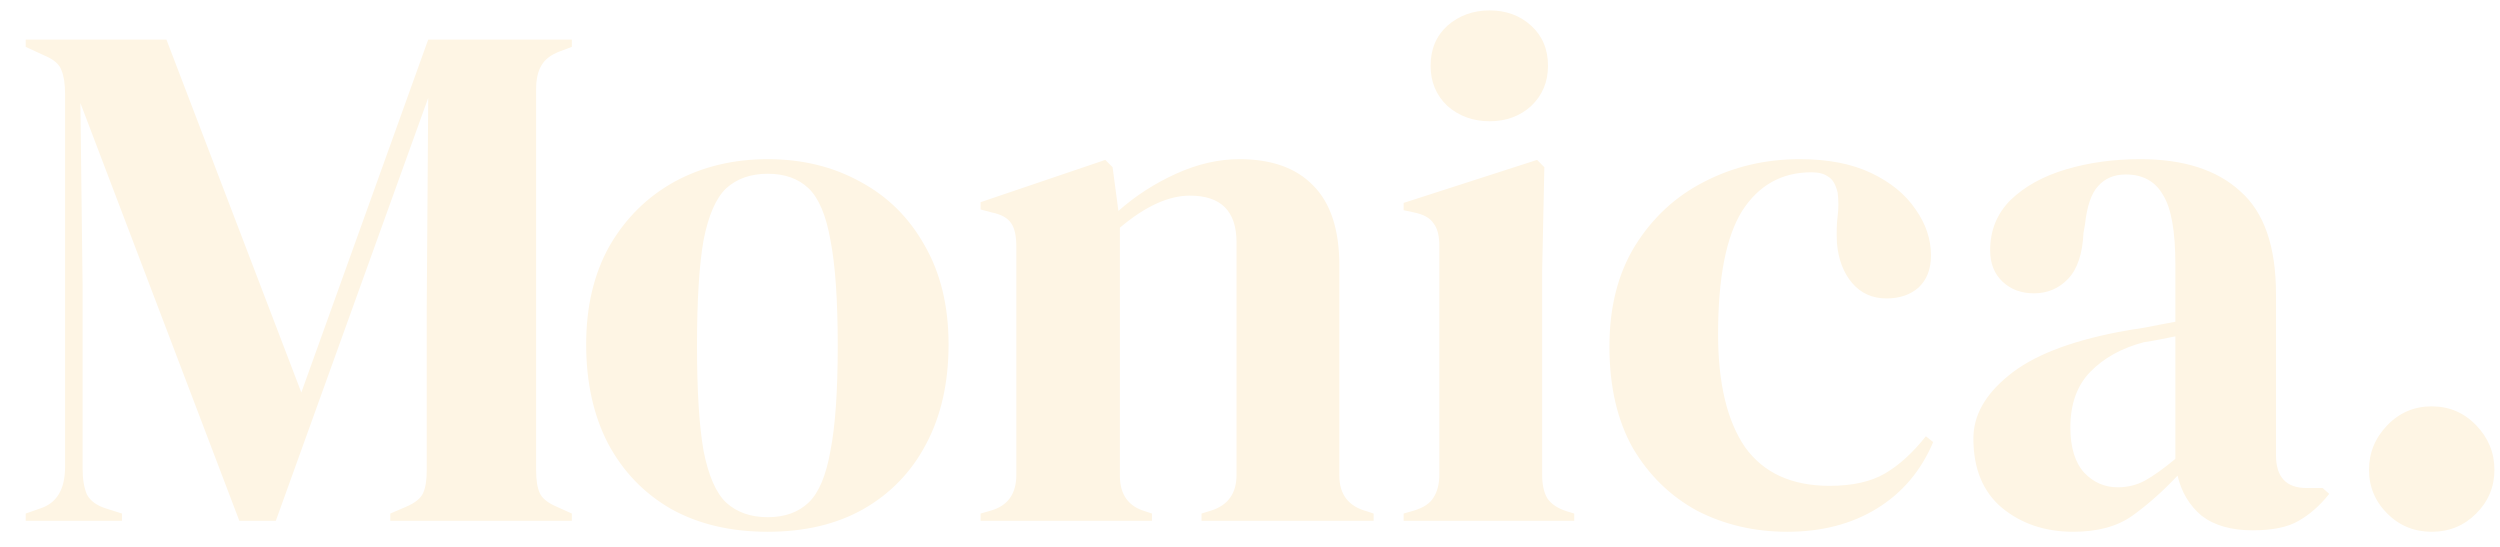
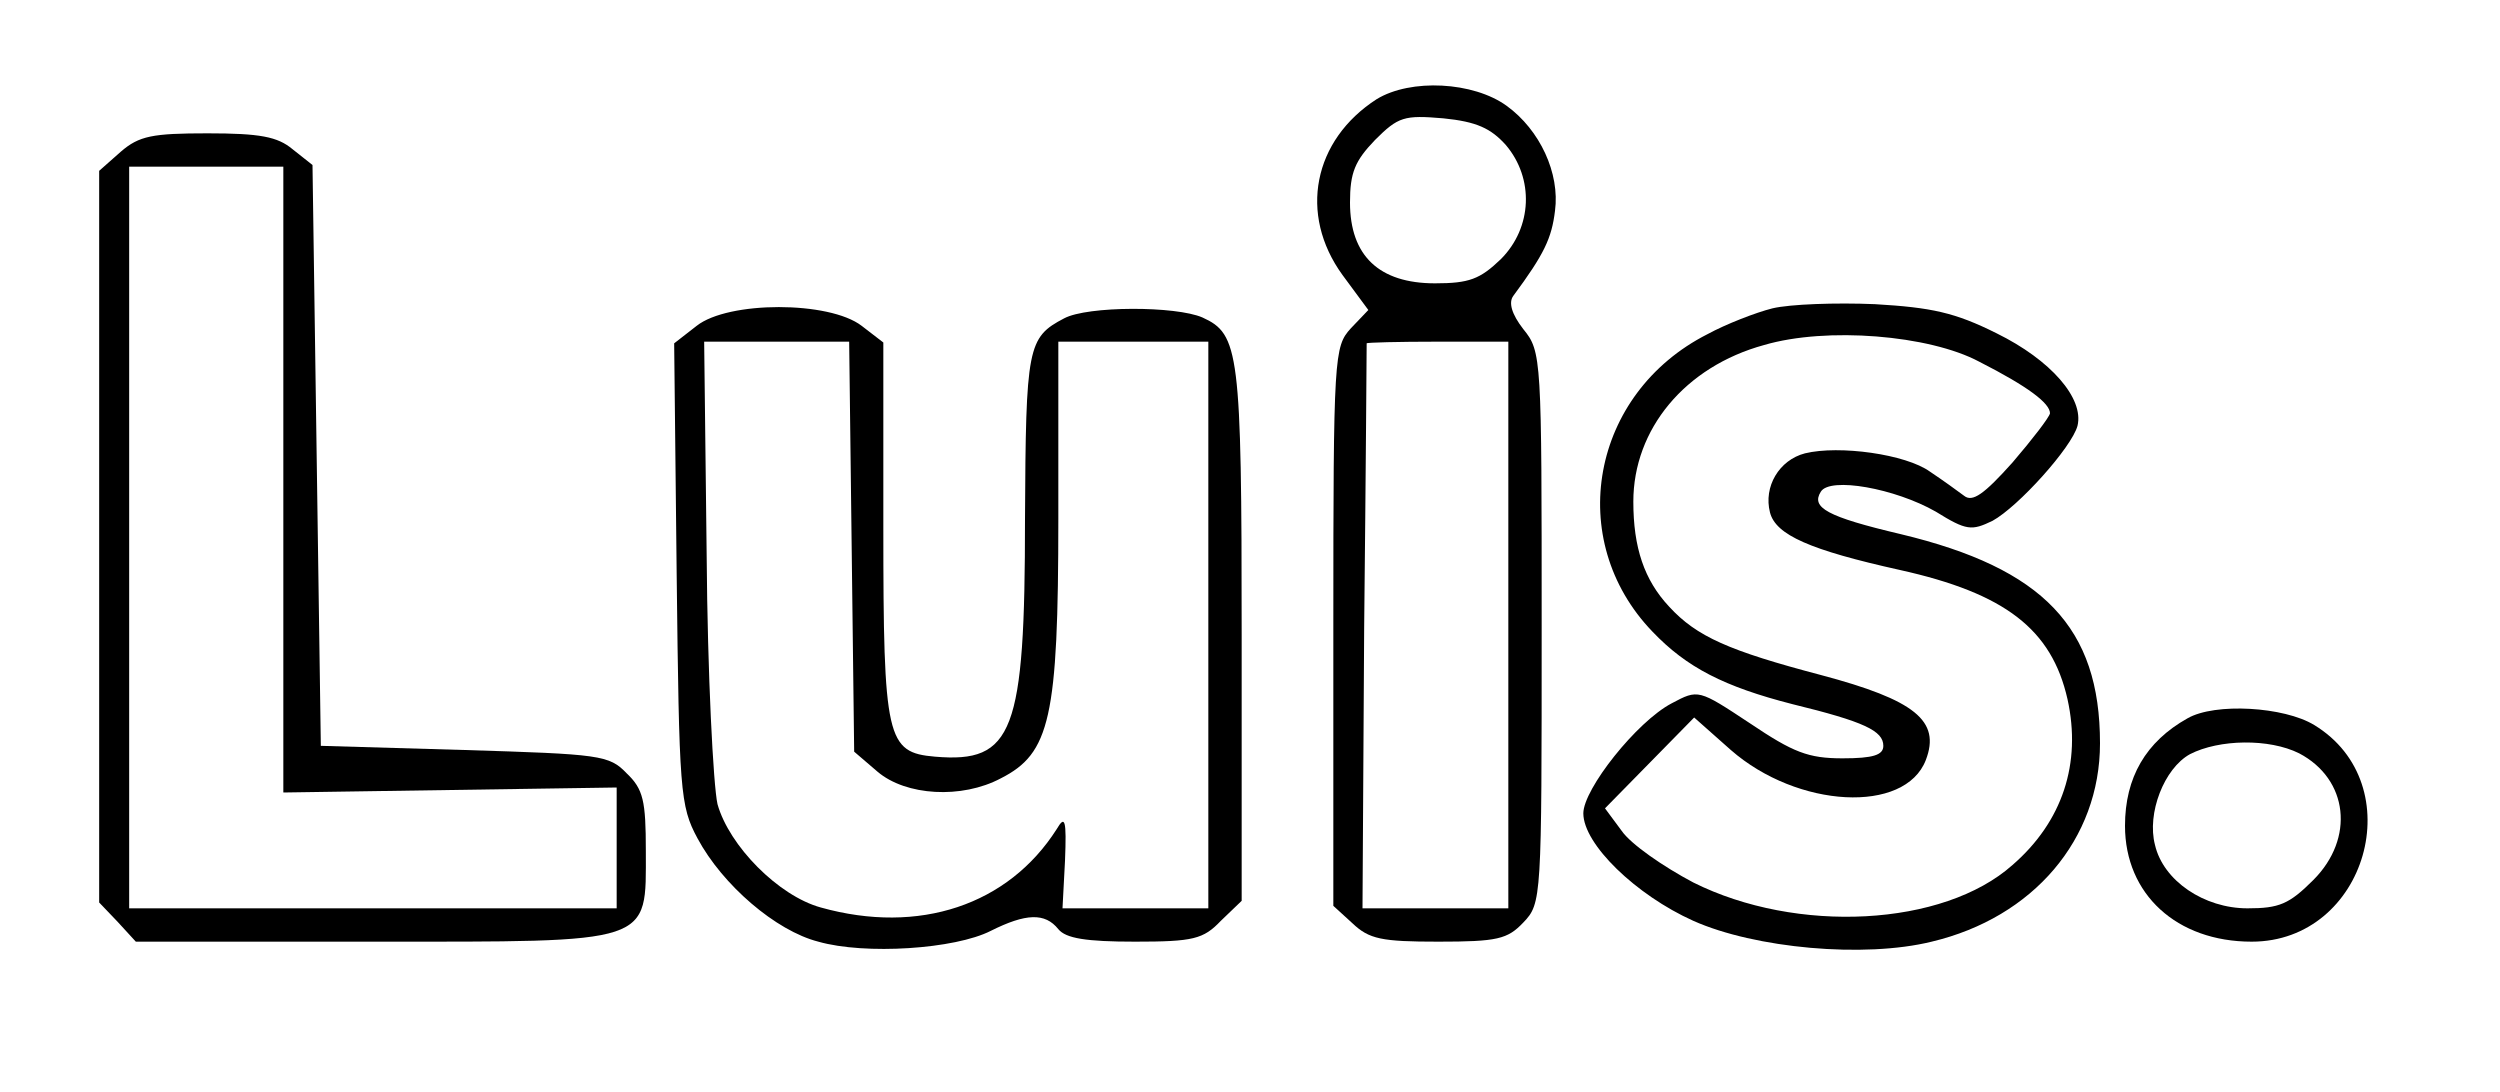
- <svg xmlns="http://www.w3.org/2000/svg" width="96" height="21" viewBox="0 0 96 21" fill="none">
-   <path d="M0.987 20V19.72L1.547 19.524C2.182 19.319 2.499 18.787 2.499 17.928V3.592C2.499 3.219 2.452 2.92 2.359 2.696C2.284 2.472 2.07 2.285 1.715 2.136L0.987 1.8V1.52H6.391L11.571 15.072L16.443 1.52H21.959V1.8L21.511 1.968C21.156 2.099 20.914 2.285 20.783 2.528C20.652 2.752 20.587 3.051 20.587 3.424V18.068C20.587 18.441 20.634 18.731 20.727 18.936C20.82 19.141 21.044 19.319 21.399 19.468L21.959 19.72V20H14.987V19.72L15.575 19.468C15.93 19.319 16.154 19.141 16.247 18.936C16.34 18.731 16.387 18.441 16.387 18.068V11.768L16.443 3.76L10.591 20H9.191L3.087 3.956L3.171 10.928V17.984C3.171 18.395 3.227 18.731 3.339 18.992C3.47 19.235 3.712 19.412 4.067 19.524L4.683 19.72V20H0.987ZM29.481 20.42C28.063 20.42 26.831 20.131 25.785 19.552C24.74 18.955 23.928 18.115 23.349 17.032C22.789 15.949 22.509 14.68 22.509 13.224C22.509 11.768 22.808 10.508 23.405 9.444C24.021 8.38 24.852 7.559 25.897 6.98C26.961 6.401 28.156 6.112 29.481 6.112C30.807 6.112 31.992 6.401 33.037 6.98C34.083 7.54 34.904 8.352 35.501 9.416C36.117 10.48 36.425 11.749 36.425 13.224C36.425 14.699 36.136 15.977 35.557 17.06C34.997 18.124 34.195 18.955 33.149 19.552C32.123 20.131 30.9 20.42 29.481 20.42ZM29.481 19.86C30.135 19.86 30.657 19.673 31.049 19.3C31.441 18.927 31.721 18.264 31.889 17.312C32.076 16.36 32.169 15.016 32.169 13.28C32.169 11.525 32.076 10.172 31.889 9.22C31.721 8.268 31.441 7.605 31.049 7.232C30.657 6.859 30.135 6.672 29.481 6.672C28.828 6.672 28.296 6.859 27.885 7.232C27.493 7.605 27.204 8.268 27.017 9.22C26.849 10.172 26.765 11.525 26.765 13.28C26.765 15.016 26.849 16.36 27.017 17.312C27.204 18.264 27.493 18.927 27.885 19.3C28.296 19.673 28.828 19.86 29.481 19.86ZM37.655 20V19.72L38.047 19.608C38.7 19.421 39.027 18.964 39.027 18.236V9.472C39.027 9.061 38.962 8.763 38.831 8.576C38.7 8.371 38.448 8.231 38.075 8.156L37.655 8.044V7.764L42.443 6.14L42.723 6.42L42.947 8.1C43.6 7.521 44.338 7.045 45.159 6.672C45.98 6.299 46.792 6.112 47.595 6.112C48.827 6.112 49.77 6.448 50.423 7.12C51.095 7.792 51.431 8.819 51.431 10.2V18.264C51.431 18.992 51.786 19.449 52.495 19.636L52.747 19.72V20H46.139V19.72L46.503 19.608C47.156 19.403 47.483 18.945 47.483 18.236V9.304C47.483 8.109 46.886 7.512 45.691 7.512C44.87 7.512 43.974 7.923 43.003 8.744V18.264C43.003 18.992 43.33 19.449 43.983 19.636L44.235 19.72V20H37.655ZM57.203 4.656C56.568 4.656 56.027 4.46 55.579 4.068C55.149 3.657 54.935 3.144 54.935 2.528C54.935 1.893 55.149 1.38 55.579 0.988C56.027 0.596 56.568 0.4 57.203 0.4C57.837 0.4 58.369 0.596 58.799 0.988C59.228 1.38 59.443 1.893 59.443 2.528C59.443 3.144 59.228 3.657 58.799 4.068C58.369 4.46 57.837 4.656 57.203 4.656ZM53.899 20V19.72L54.291 19.608C54.664 19.496 54.916 19.328 55.047 19.104C55.196 18.88 55.271 18.581 55.271 18.208V9.444C55.271 9.052 55.196 8.763 55.047 8.576C54.916 8.371 54.664 8.231 54.291 8.156L53.899 8.072V7.792L59.023 6.14L59.303 6.42L59.219 10.396V18.236C59.219 18.609 59.284 18.908 59.415 19.132C59.564 19.356 59.816 19.524 60.171 19.636L60.451 19.72V20H53.899ZM68.634 20.42C67.365 20.42 66.208 20.149 65.162 19.608C64.136 19.048 63.314 18.245 62.698 17.2C62.101 16.136 61.802 14.839 61.802 13.308C61.802 11.796 62.129 10.508 62.782 9.444C63.454 8.361 64.341 7.54 65.442 6.98C66.562 6.401 67.785 6.112 69.11 6.112C70.193 6.112 71.108 6.289 71.854 6.644C72.601 6.999 73.17 7.465 73.562 8.044C73.954 8.604 74.15 9.192 74.15 9.808C74.15 10.331 73.992 10.741 73.674 11.04C73.357 11.32 72.946 11.46 72.442 11.46C71.901 11.46 71.462 11.264 71.126 10.872C70.79 10.48 70.594 9.967 70.538 9.332C70.52 8.921 70.529 8.576 70.566 8.296C70.604 7.997 70.604 7.699 70.566 7.4C70.492 7.083 70.37 6.877 70.202 6.784C70.053 6.672 69.838 6.616 69.558 6.616C68.42 6.616 67.533 7.111 66.898 8.1C66.282 9.089 65.974 10.667 65.974 12.832C65.974 14.717 66.32 16.164 67.01 17.172C67.72 18.161 68.802 18.656 70.258 18.656C71.136 18.656 71.845 18.497 72.386 18.18C72.928 17.863 73.45 17.387 73.954 16.752L74.234 16.976C73.768 18.077 73.049 18.927 72.078 19.524C71.108 20.121 69.96 20.42 68.634 20.42ZM79.614 20.42C78.531 20.42 77.617 20.112 76.87 19.496C76.142 18.88 75.778 17.993 75.778 16.836C75.778 15.959 76.226 15.156 77.122 14.428C78.018 13.681 79.427 13.121 81.35 12.748C81.649 12.692 81.985 12.636 82.358 12.58C82.731 12.505 83.124 12.431 83.534 12.356V10.144C83.534 8.875 83.376 7.988 83.058 7.484C82.76 6.961 82.284 6.7 81.63 6.7C81.182 6.7 80.828 6.849 80.566 7.148C80.305 7.428 80.137 7.923 80.062 8.632L80.006 8.94C79.969 9.743 79.773 10.331 79.418 10.704C79.064 11.077 78.625 11.264 78.102 11.264C77.617 11.264 77.216 11.115 76.898 10.816C76.581 10.517 76.422 10.116 76.422 9.612C76.422 8.847 76.683 8.203 77.206 7.68C77.748 7.157 78.457 6.765 79.334 6.504C80.212 6.243 81.163 6.112 82.19 6.112C83.852 6.112 85.13 6.523 86.026 7.344C86.941 8.147 87.398 9.463 87.398 11.292V17.48C87.398 18.32 87.79 18.74 88.574 18.74H89.19L89.442 18.964C89.088 19.412 88.695 19.757 88.266 20C87.856 20.243 87.267 20.364 86.502 20.364C85.681 20.364 85.028 20.177 84.542 19.804C84.076 19.412 83.767 18.899 83.618 18.264C83.058 18.861 82.48 19.375 81.882 19.804C81.303 20.215 80.547 20.42 79.614 20.42ZM81.322 18.712C81.695 18.712 82.041 18.628 82.358 18.46C82.694 18.273 83.086 17.993 83.534 17.62V12.916C83.347 12.953 83.161 12.991 82.974 13.028C82.787 13.065 82.573 13.103 82.33 13.14C81.472 13.364 80.781 13.747 80.258 14.288C79.754 14.811 79.502 15.52 79.502 16.416C79.502 17.181 79.68 17.76 80.034 18.152C80.389 18.525 80.818 18.712 81.322 18.712ZM93.378 20.42C92.706 20.42 92.137 20.187 91.67 19.72C91.204 19.253 90.97 18.693 90.97 18.04C90.97 17.387 91.204 16.817 91.67 16.332C92.137 15.847 92.706 15.604 93.378 15.604C94.05 15.604 94.62 15.847 95.086 16.332C95.553 16.817 95.786 17.387 95.786 18.04C95.786 18.693 95.553 19.253 95.086 19.72C94.62 20.187 94.05 20.42 93.378 20.42Z" fill="#FEF5E4" />
+ <svg xmlns="http://www.w3.org/2000/svg" version="1.0" width="300pt" height="131pt" viewBox="0 0 300 131" preserveAspectRatio="xMidYMid meet">
+   <g transform="translate(0,131) scale(0.1,-0.1)" fill="#000000" stroke="none">
+     <path d="M1652 1191 c-76 -49 -94 -138 -41 -211 l31 -42 -21 -22 c-20 -22 -21 -32 -21 -357 l0 -336 23 -21 c20 -19 35 -22 103 -22 71 0 83 3 102 23 22 23 22 28 22 354 0 324 0 331 -22 358 -14 18 -18 32 -12 40 37 50 46 69 50 102 6 45 -18 97 -58 126 -40 29 -115 33 -156 8z m155 -55 c34 -40 32 -99 -6 -137 -25 -24 -38 -29 -79 -29 -67 0 -102 33 -102 97 0 36 6 50 30 75 28 28 35 30 82 26 40 -4 57 -12 75 -32z m3 -576 l0 -340 -87 0 -88 0 2 337 c2 186 3 339 3 341 0 1 38 2 85 2 l85 0 0 -340z" />
+     <path d="M145 1128 l-26 -23 0 -439 0 -439 22 -23 22 -24 283 0 c340 0 329 -4 329 109 0 60 -3 74 -23 93 -21 22 -32 23 -195 28 l-172 5 -5 348 -5 349 -24 19 c-18 15 -39 19 -102 19 -66 0 -82 -3 -104 -22z m195 -394 l0 -375 200 3 200 3 0 -72 0 -73 -292 0 -293 0 0 445 0 445 93 0 92 0 0 -376z" />
+     <path d="M2127 940 c-20 -5 -56 -19 -78 -31 -140 -71 -172 -247 -66 -357 41 -43 86 -66 168 -87 86 -21 109 -32 109 -50 0 -11 -12 -15 -49 -15 -41 0 -59 7 -111 42 -62 41 -62 41 -94 24 -42 -22 -106 -103 -106 -132 0 -37 63 -98 132 -129 74 -33 205 -45 286 -25 122 29 202 123 202 238 0 139 -68 210 -239 251 -89 21 -108 32 -96 51 11 18 89 4 138 -24 37 -23 43 -23 68 -11 31 17 95 88 102 114 8 33 -32 79 -97 111 -50 25 -78 31 -146 35 -47 2 -102 0 -123 -5z m248 -64 c59 -30 85 -50 85 -62 -1 -5 -21 -31 -45 -59 -34 -38 -48 -48 -58 -40 -8 6 -26 19 -41 29 -29 21 -109 32 -150 22 -31 -8 -50 -40 -42 -71 7 -27 48 -45 156 -69 126 -28 182 -71 201 -155 17 -77 -6 -147 -66 -199 -83 -74 -259 -83 -383 -21 -36 19 -75 46 -86 62 l-20 27 54 55 53 54 44 -39 c80 -70 209 -77 234 -12 18 47 -13 72 -126 102 -110 29 -149 46 -182 82 -30 32 -43 71 -43 126 0 87 62 162 157 188 75 22 198 12 258 -20z" />
+     <path d="M836 919 l-27 -21 3 -277 c3 -261 4 -278 25 -317 30 -56 94 -111 145 -124 56 -16 164 -9 207 13 42 21 65 22 81 2 9 -11 33 -15 92 -15 70 0 82 3 103 25 l25 24 0 320 c0 339 -3 360 -47 380 -32 14 -138 14 -166 -1 -44 -23 -46 -34 -47 -241 0 -256 -14 -293 -108 -285 -58 5 -62 21 -62 275 l0 222 -26 20 c-39 30 -160 30 -198 0z m186 -265 l3 -246 28 -24 c34 -29 101 -33 148 -8 59 30 69 72 69 312 l0 212 90 0 90 0 0 -340 0 -340 -87 0 -88 0 3 57 c2 50 0 55 -10 38 -58 -91 -165 -127 -283 -94 -51 14 -110 74 -124 124 -5 22 -12 156 -13 298 l-3 257 87 0 87 0 3 -246z" />
+     <path d="M2625 448 c-50 -28 -75 -71 -75 -129 0 -82 62 -139 152 -139 138 0 192 189 75 260 -36 22 -119 27 -152 8z m134 -42 c59 -31 67 -102 17 -152 -29 -29 -41 -34 -79 -34 -52 0 -101 33 -111 76 -10 38 11 92 42 109 35 18 95 19 131 1z" />
+   </g>
</svg>
